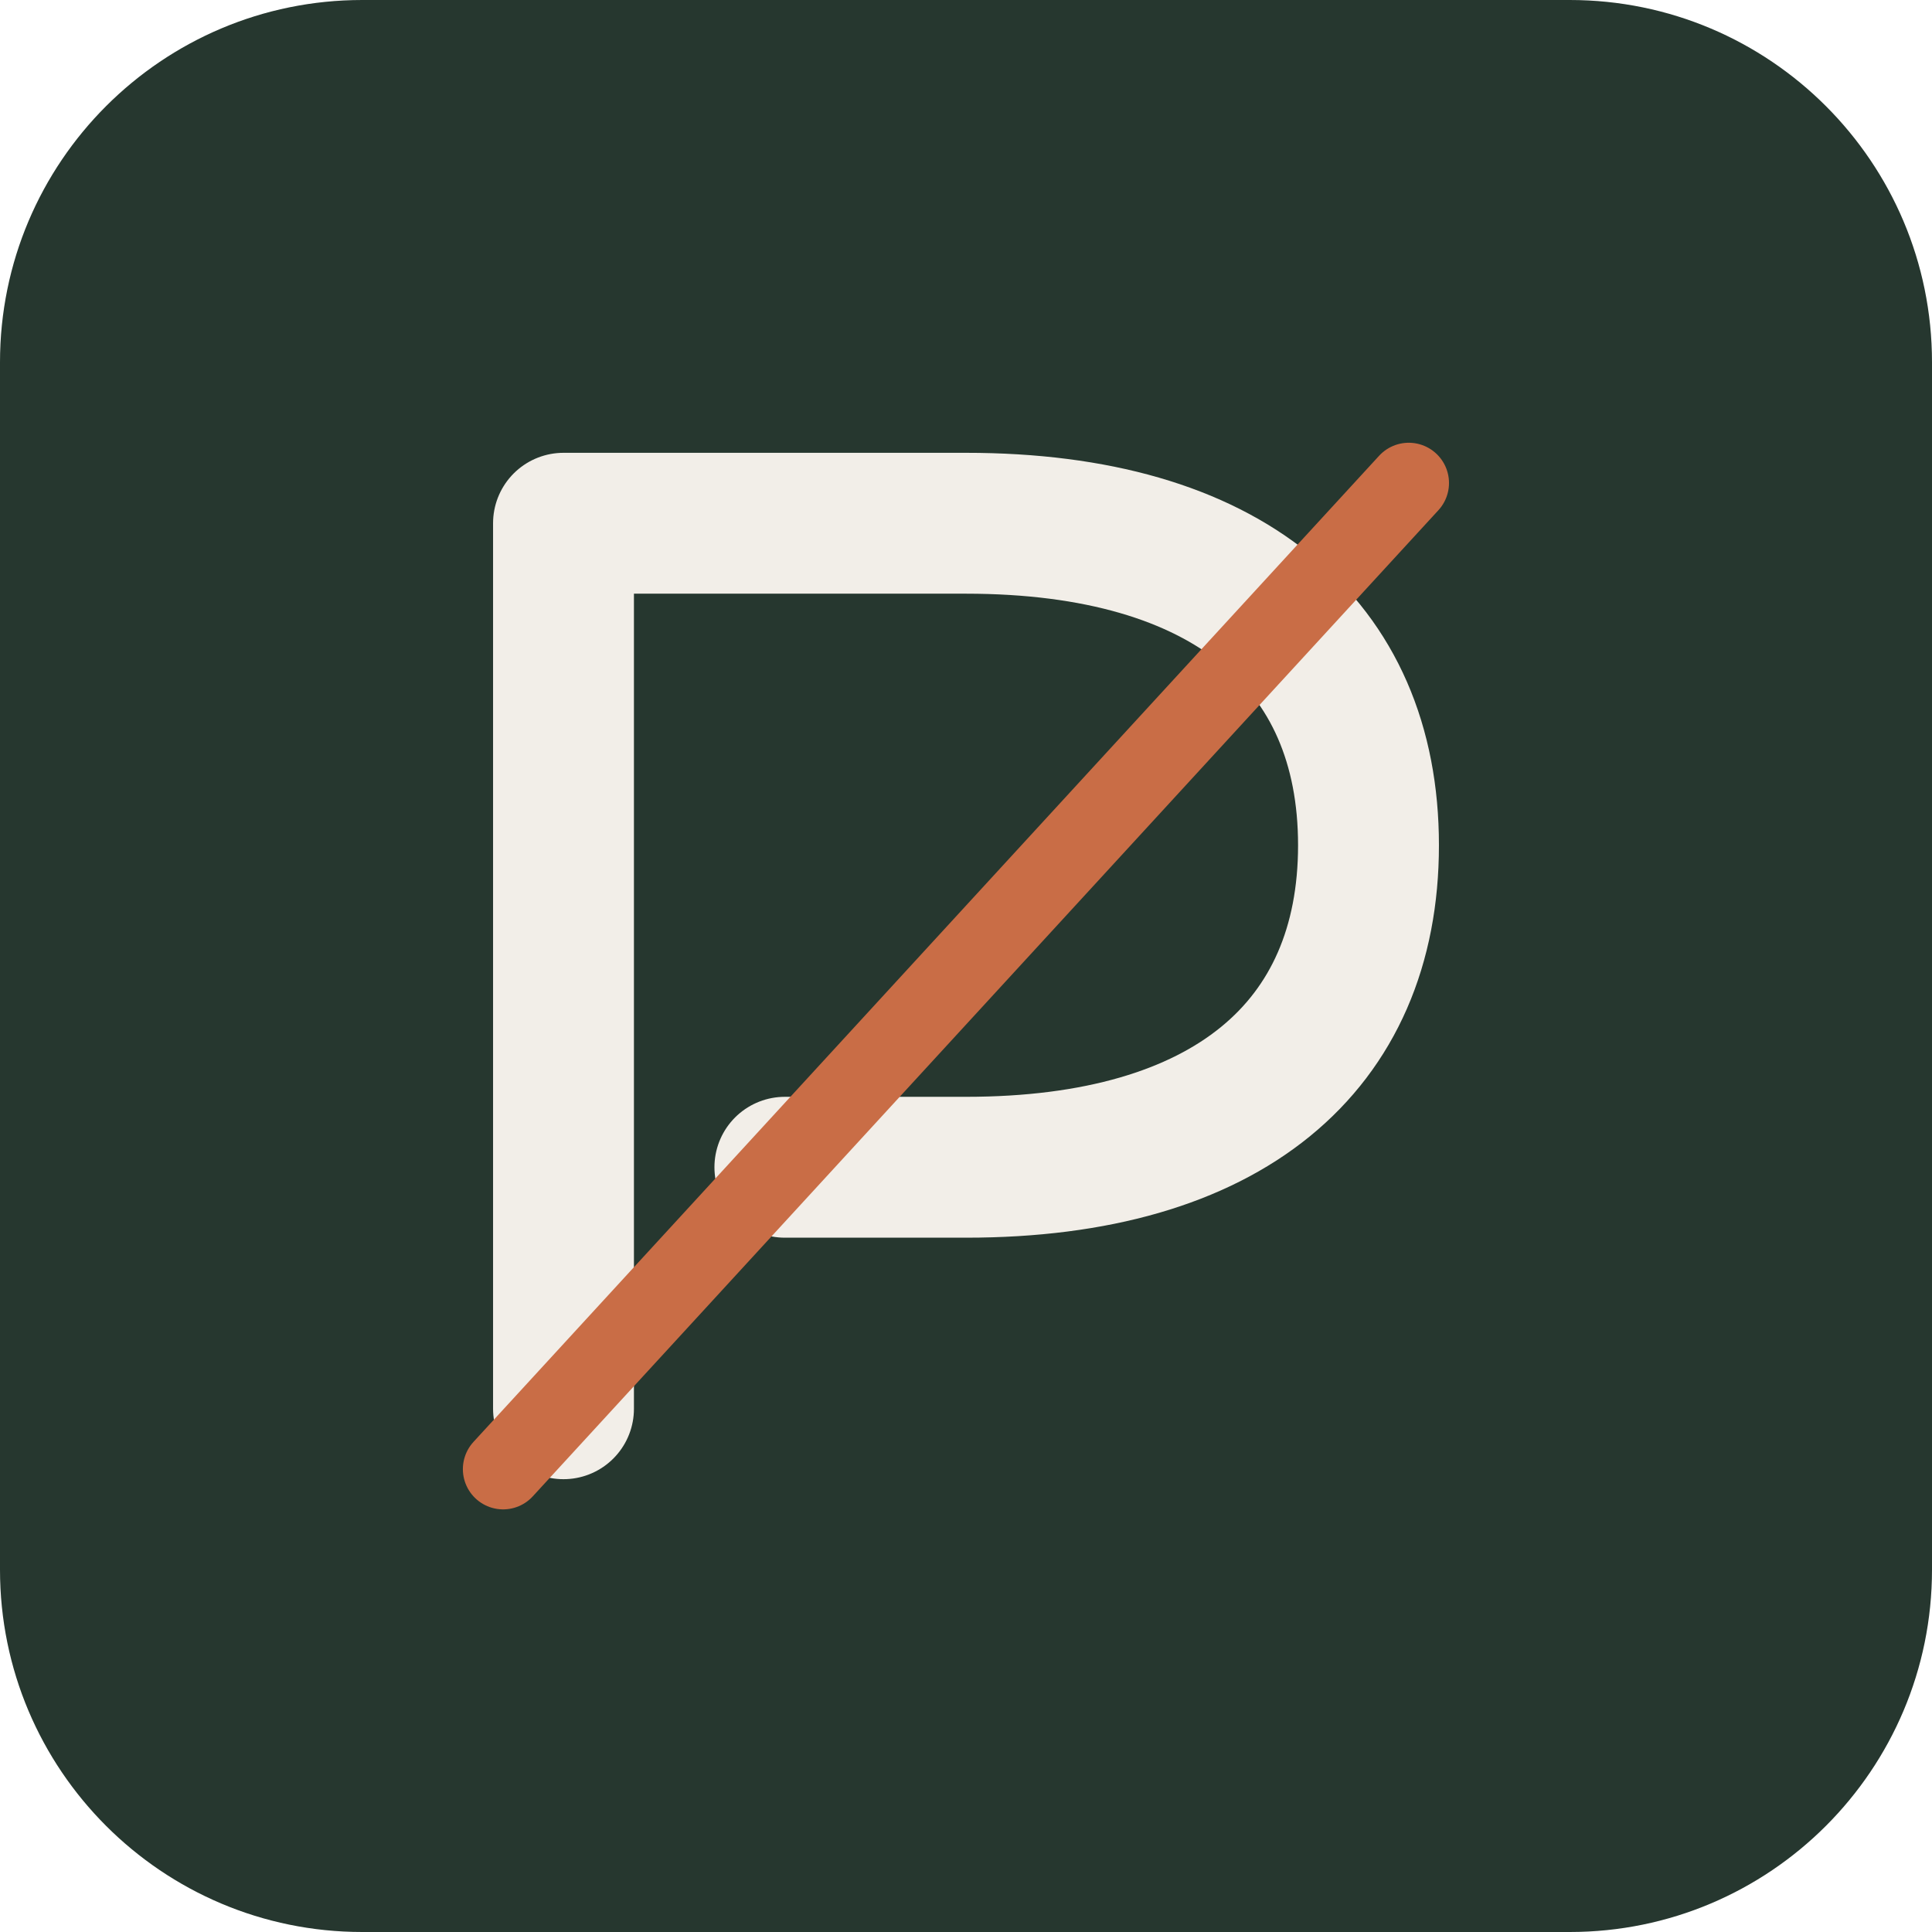
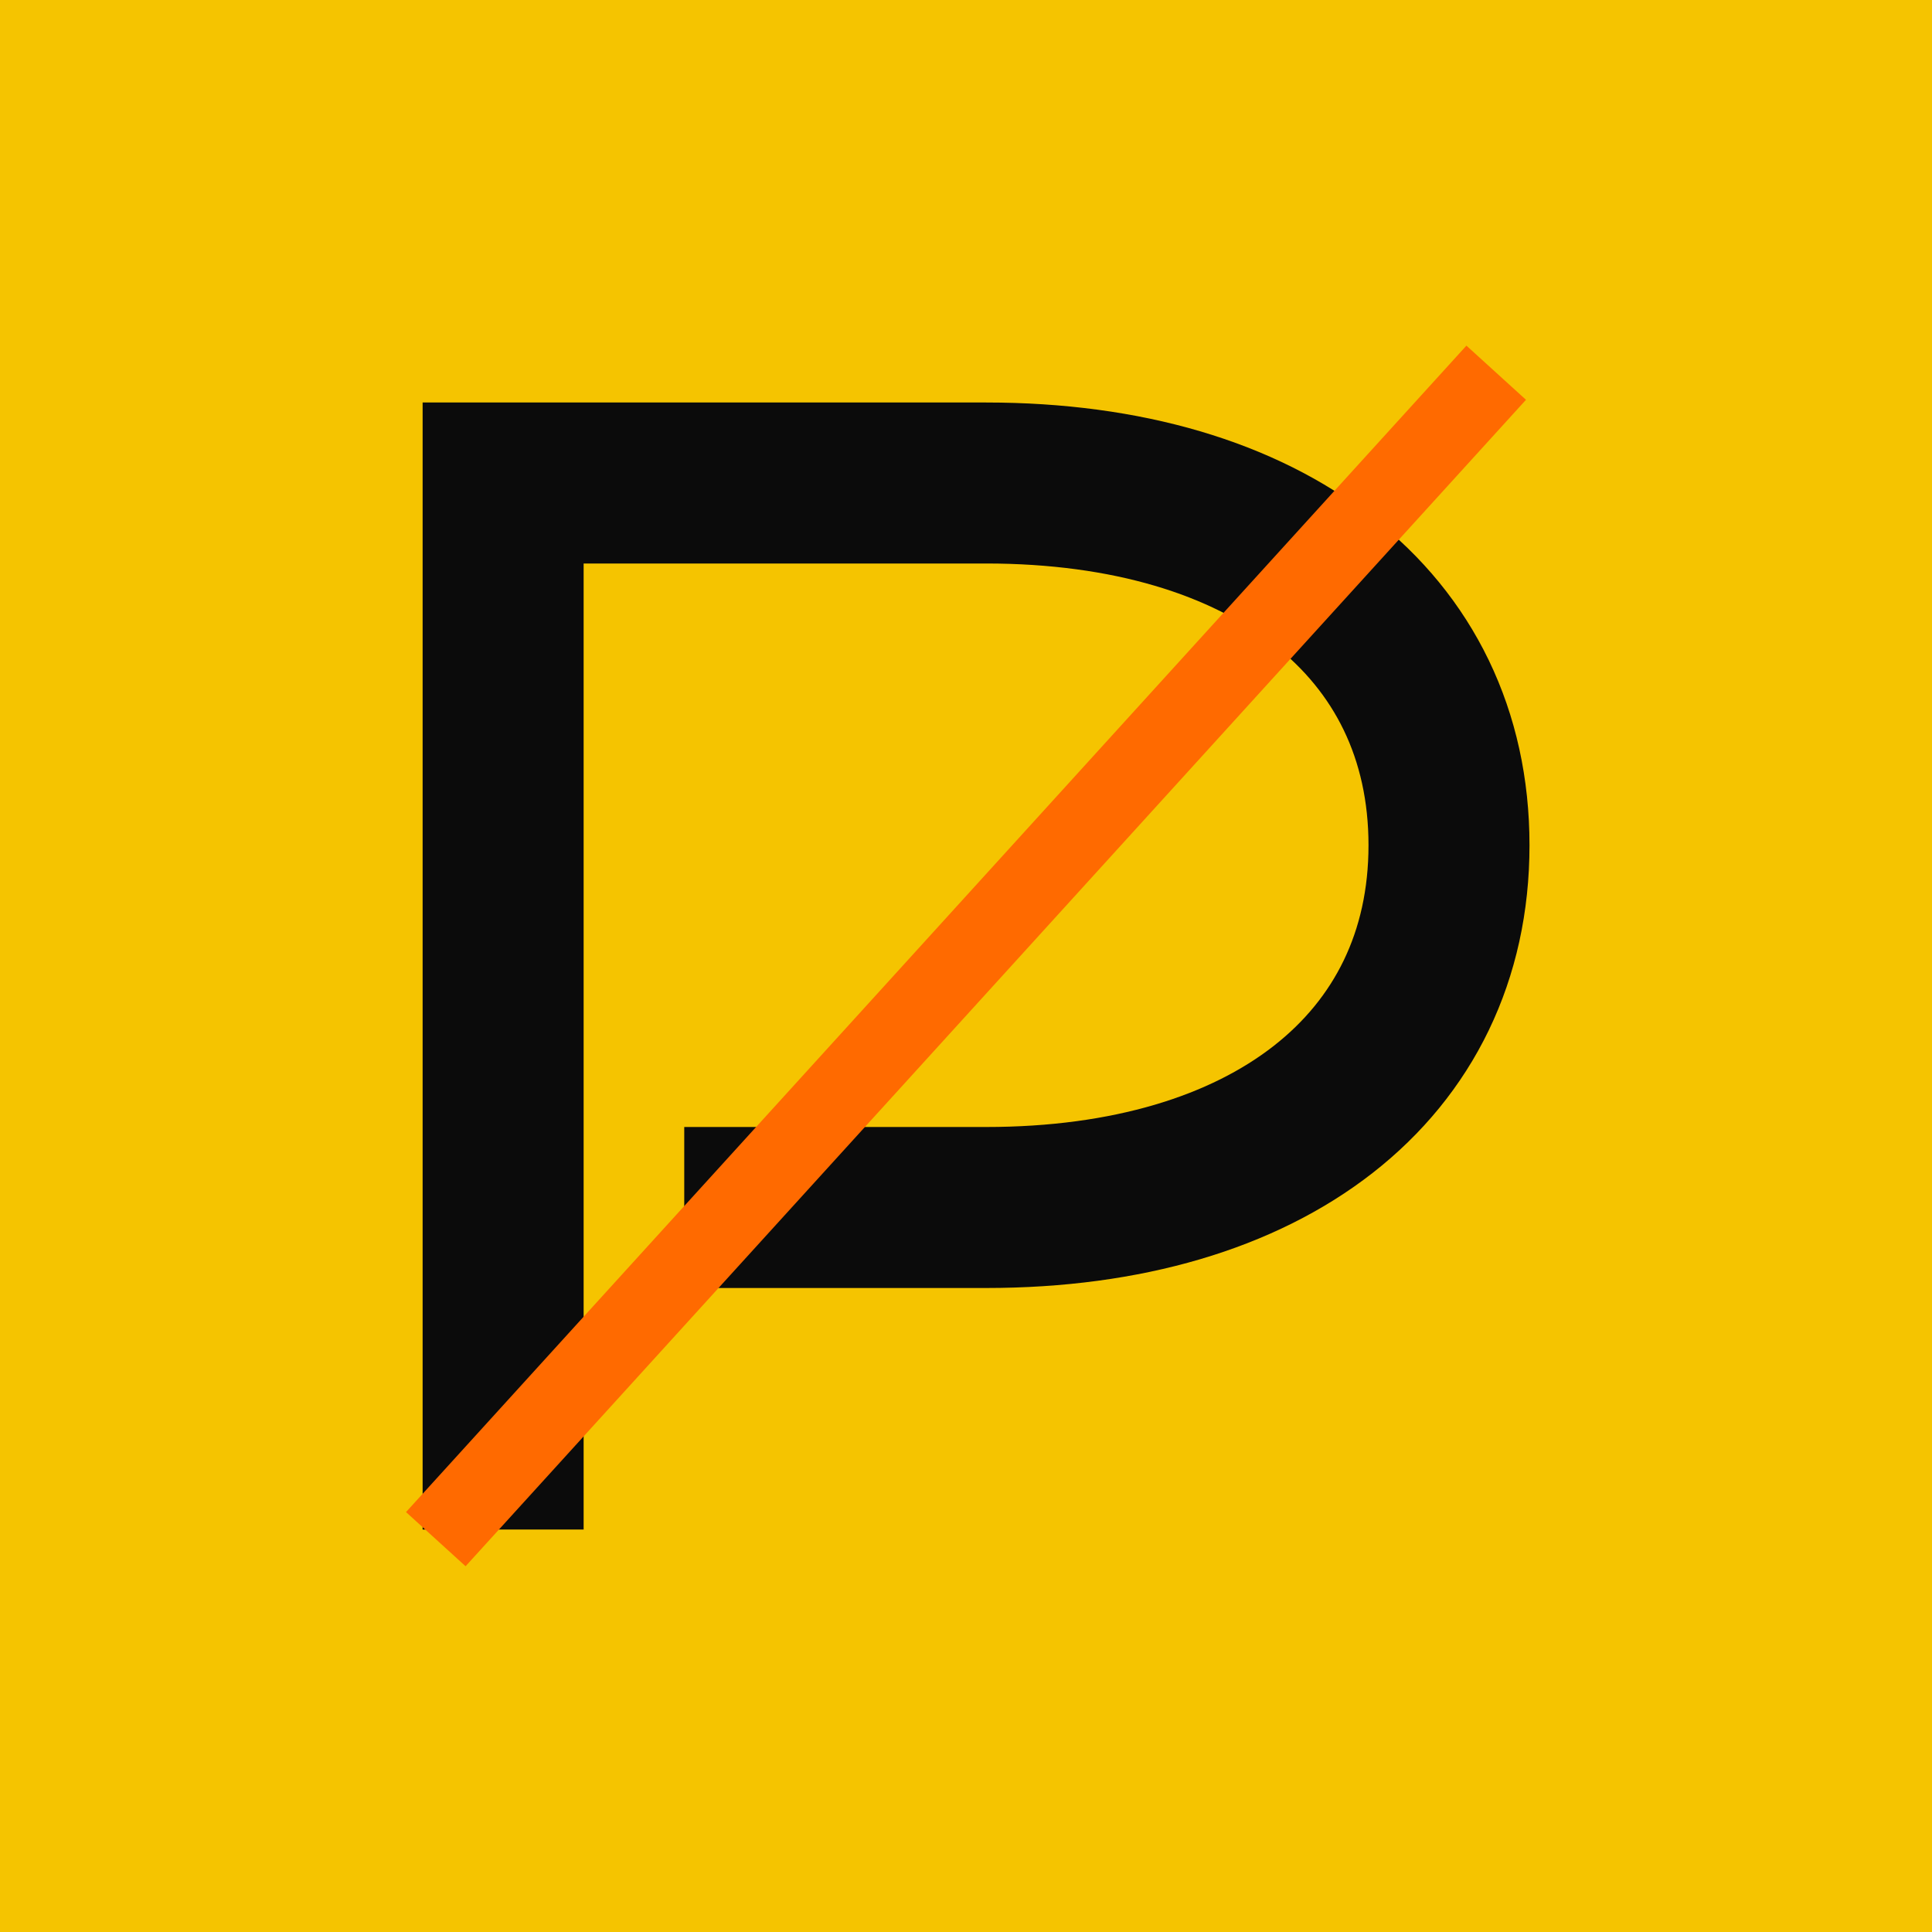
<svg xmlns="http://www.w3.org/2000/svg" viewBox="0 0 96 96" role="img" aria-labelledby="title desc">
-   <rect width="96" height="96" rx="18" fill="#26372f" />
-   <path d="M28 70V26h20c13 0 20 6 20 16s-7 16-20 16H39" fill="none" stroke="#f2eee8" stroke-width="7" stroke-linecap="round" stroke-linejoin="round" />
-   <path d="M25 73 70 24" stroke="#c96d46" stroke-width="4" stroke-linecap="round" />
+   <rect width="96" height="96" fill="#f5c400" />
+   <path d="M25 72V24h24c14 0 23 7 23 18s-9 18-23 18H38" fill="none" stroke="#0b0b0b" stroke-width="8" stroke-linecap="square" stroke-linejoin="miter" />
+   <path d="M23 75 73 20" stroke="#ff6a00" stroke-width="4" stroke-linecap="square" />
</svg>
